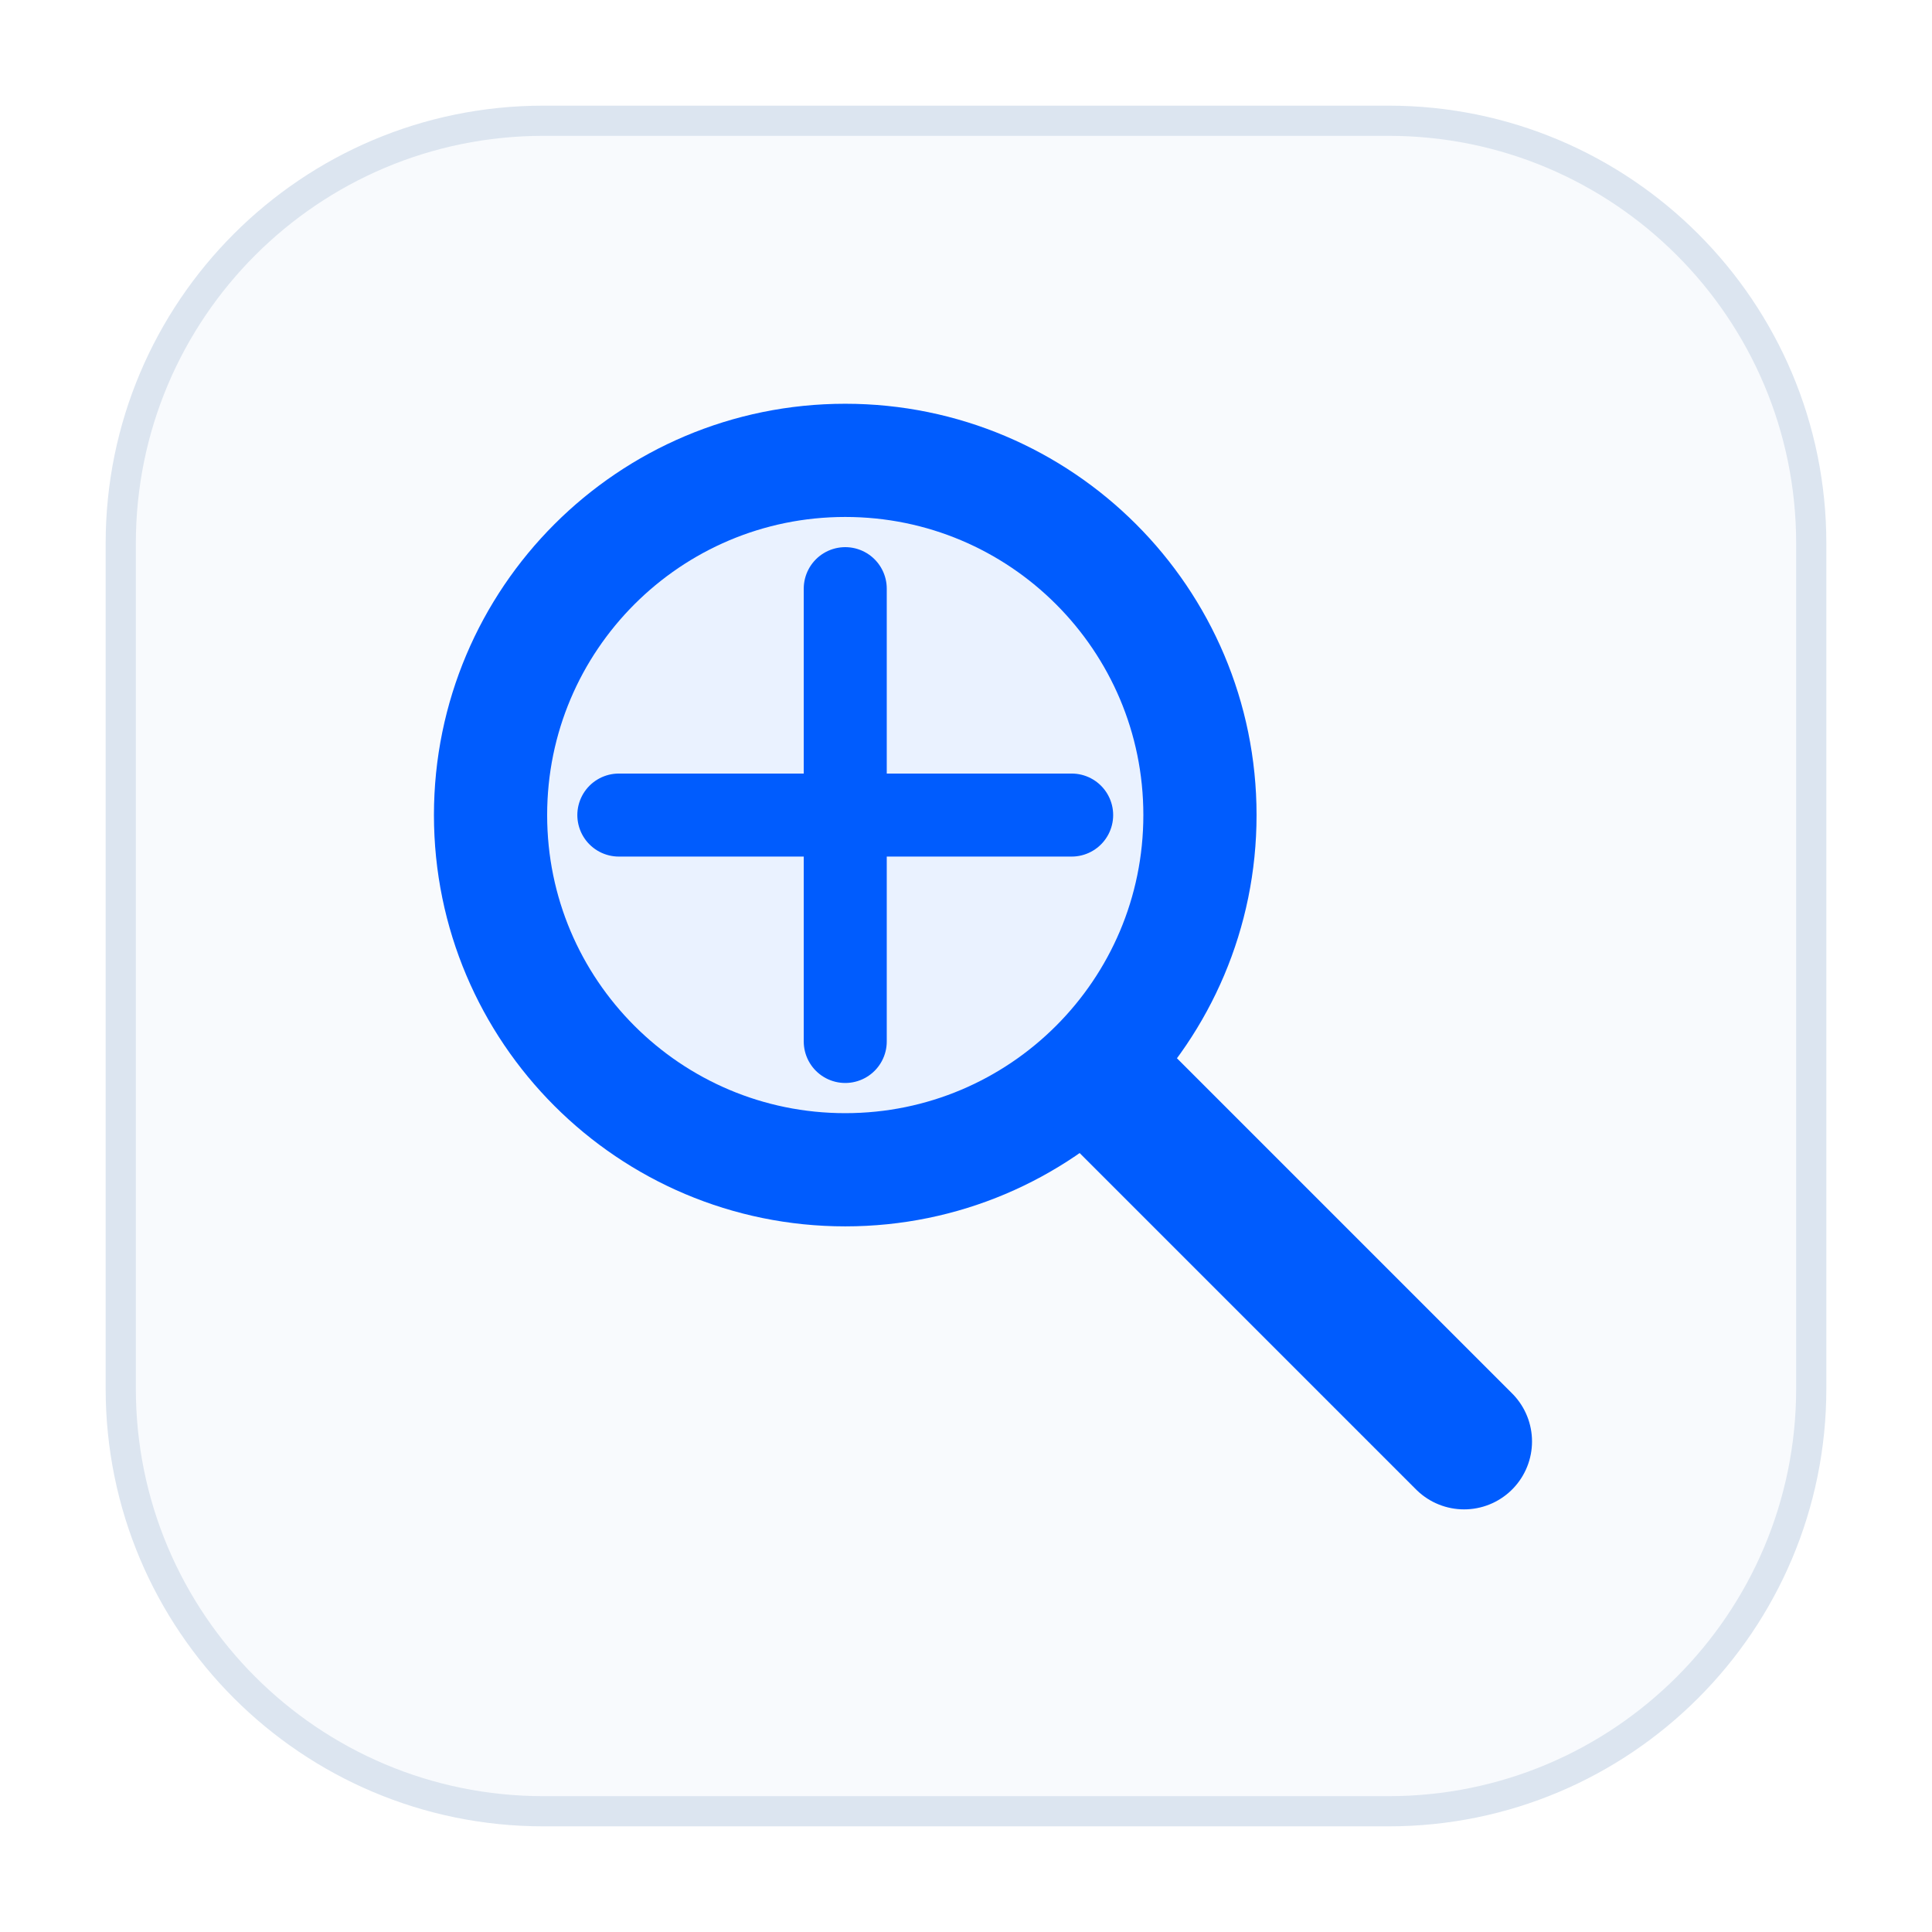
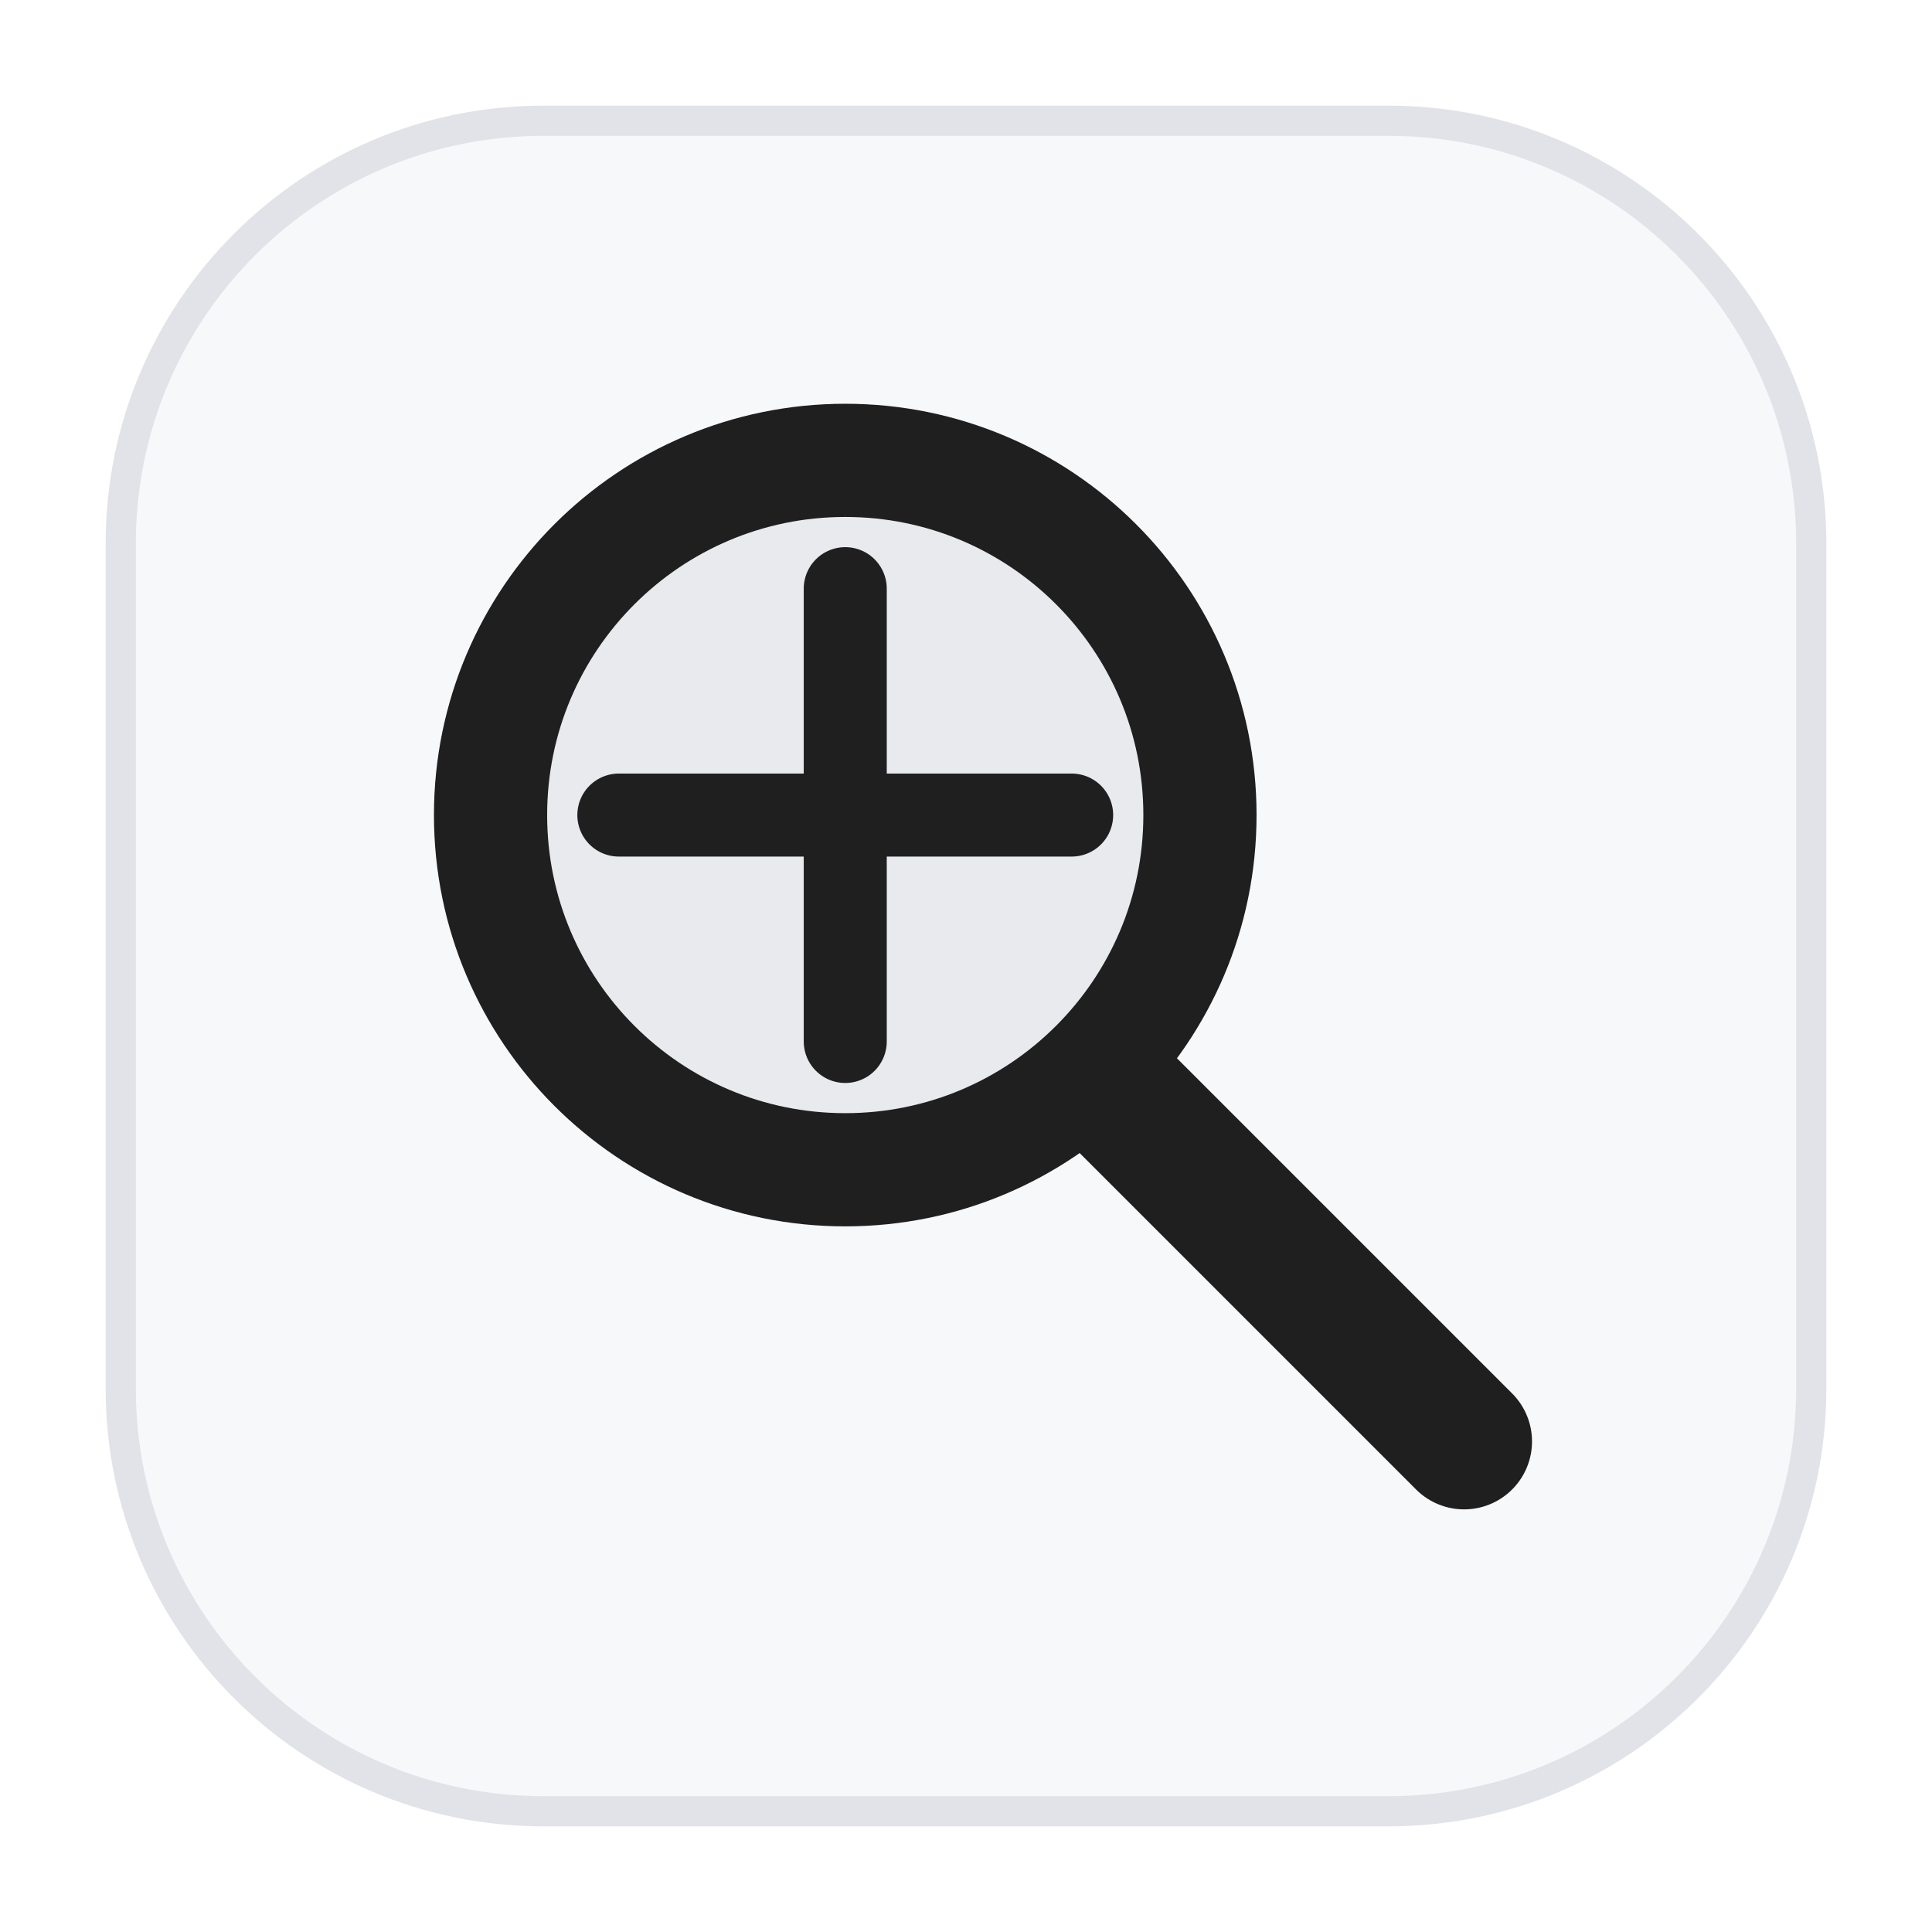
<svg xmlns="http://www.w3.org/2000/svg" width="256" height="256" viewBox="0 0 256 256">
-   <rect x="16" y="16" width="224" height="224" rx="56" fill="#F8FAFD" stroke="#DCE5F0" stroke-width="4" />
-   <circle cx="112" cy="108" r="47" fill="#EAF2FF" stroke="#005CFE" stroke-width="15" />
-   <path d="m146 143 48 48" fill="none" stroke="#005CFE" stroke-width="18" stroke-linecap="round" />
-   <path d="M112 78v60M82 108h60" fill="none" stroke="#005CFE" stroke-width="11" stroke-linecap="round" />
+   <rect x="16" y="16" width="224" height="224" rx="56" fill="#F7F8FA" stroke="#E1E3E8" stroke-width="4" />
+   <circle cx="112" cy="108" r="47" fill="#E8EAEE" stroke="#1F1F20" stroke-width="15" />
+   <path d="m146 143 48 48" fill="none" stroke="#1F1F20" stroke-width="18" stroke-linecap="round" />
+   <path d="M112 78v60M82 108h60" fill="none" stroke="#1F1F20" stroke-width="11" stroke-linecap="round" />
</svg>
